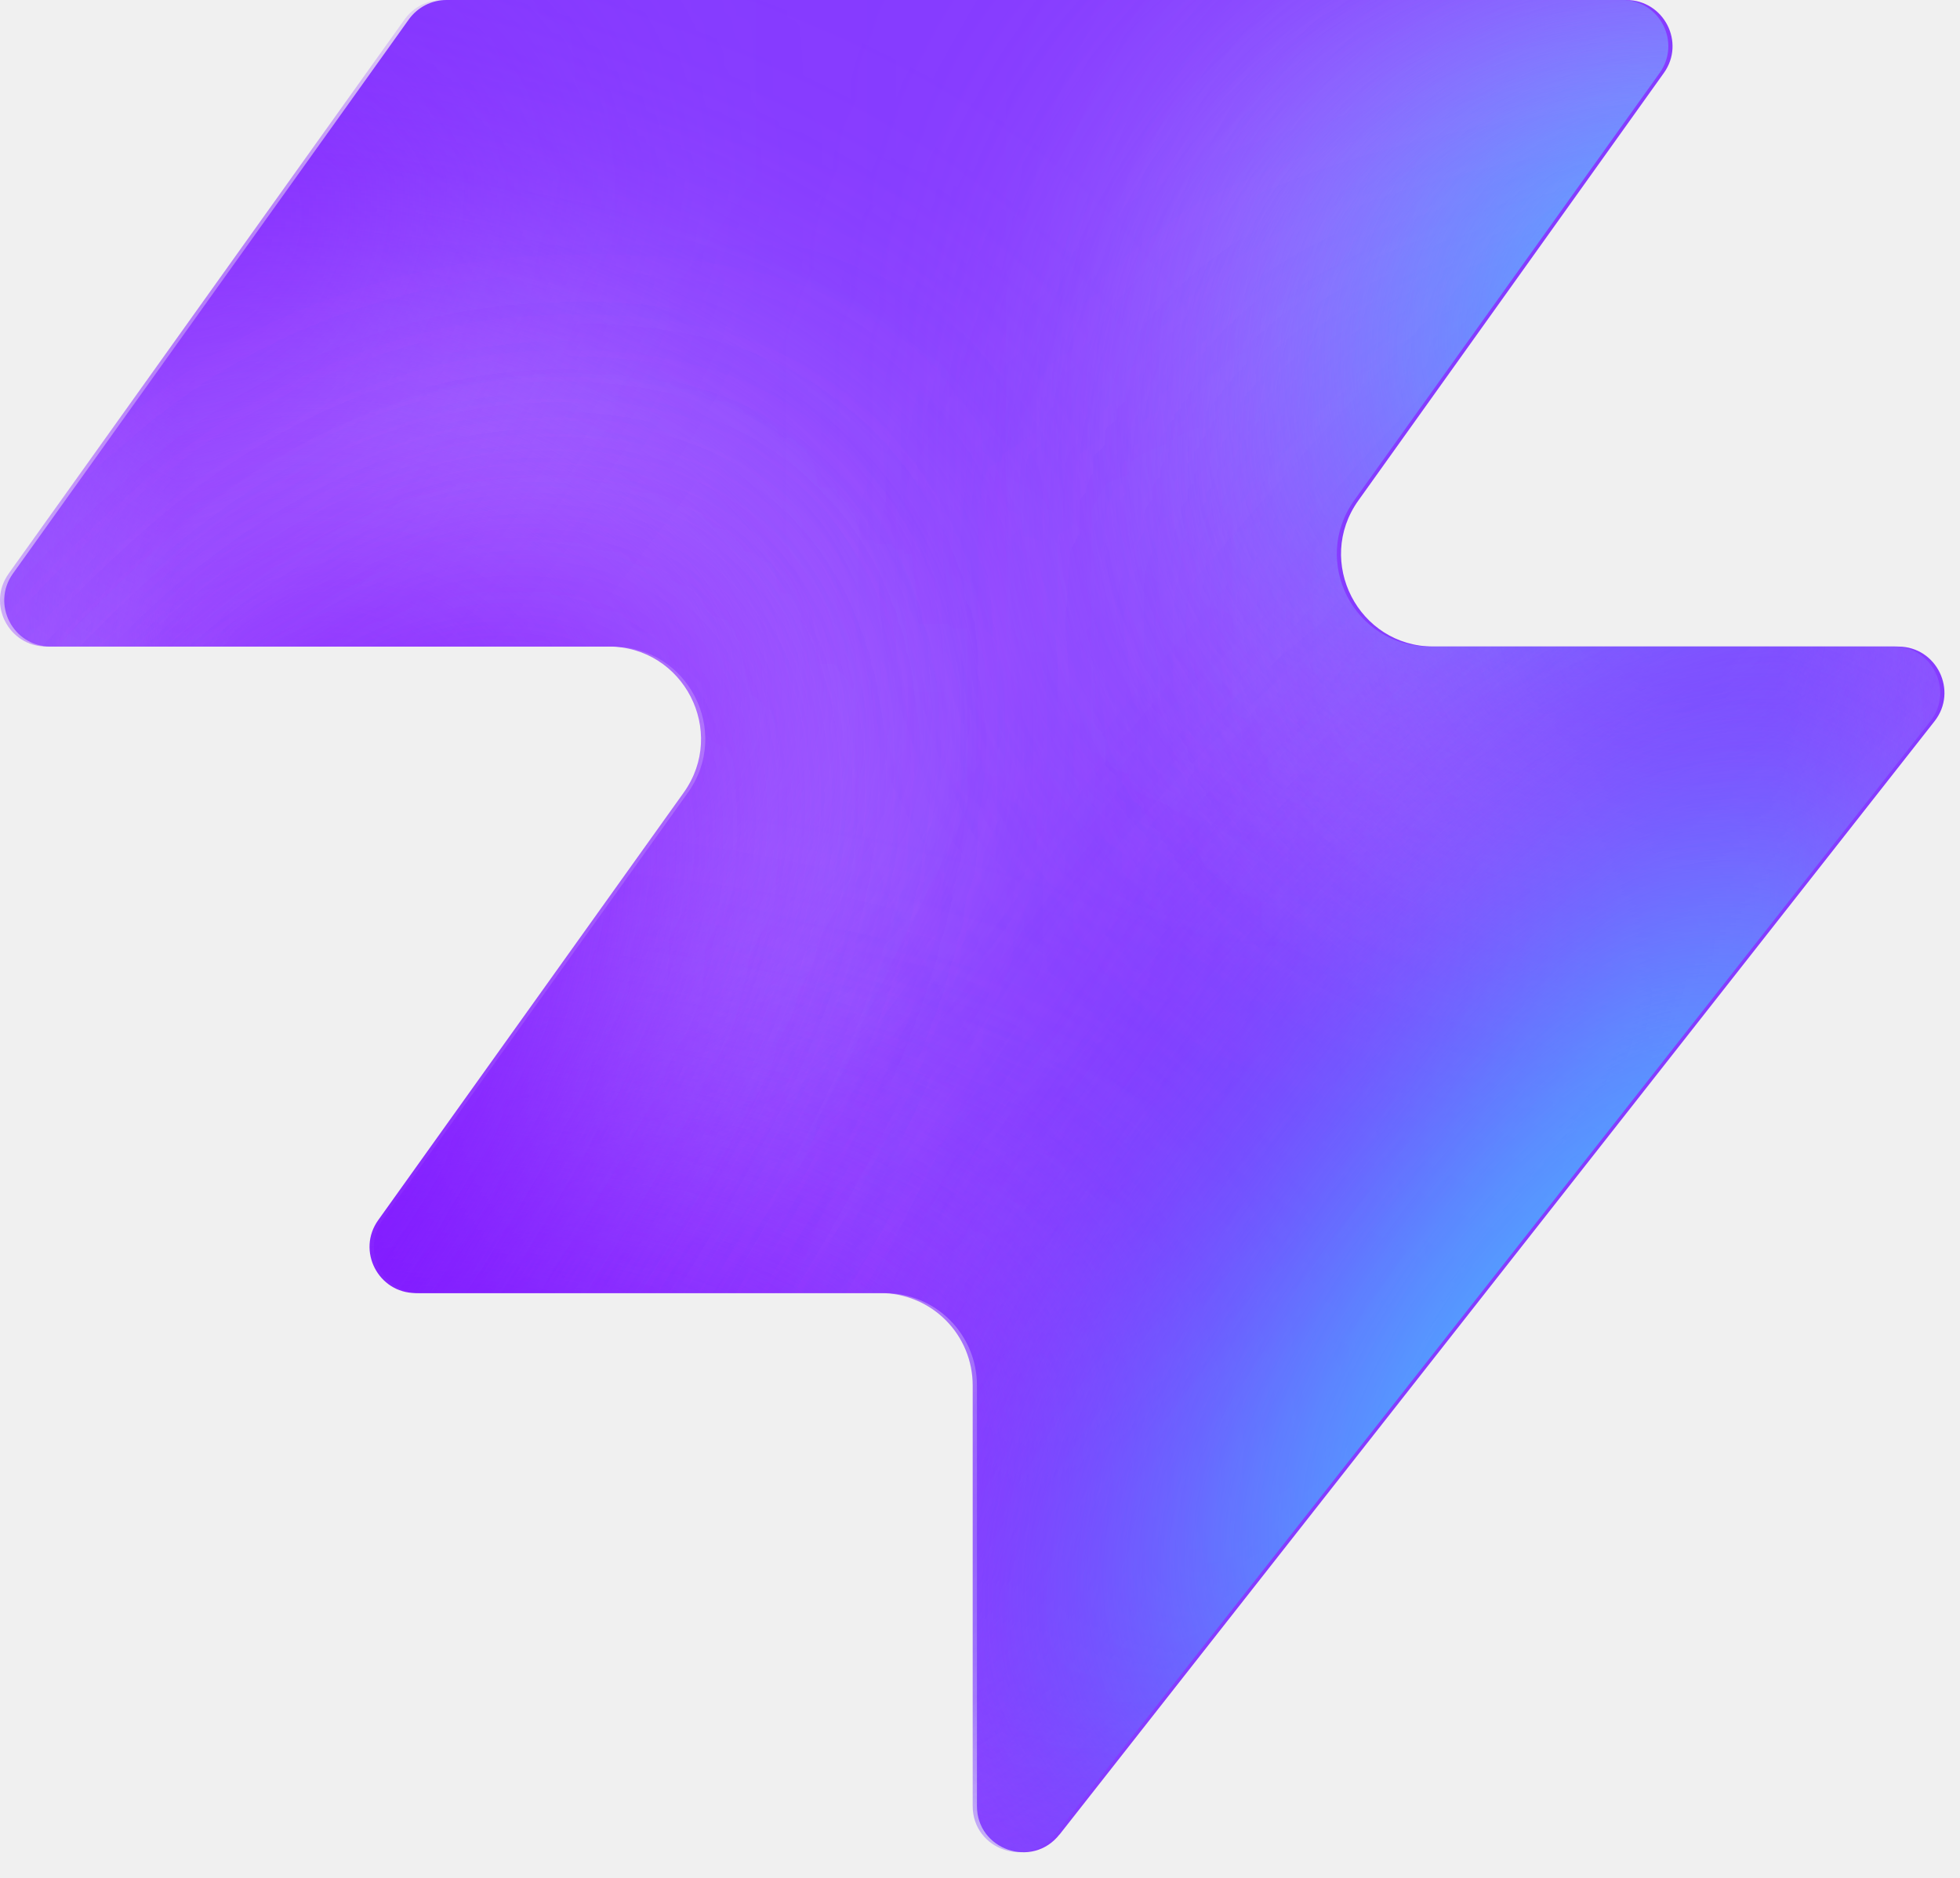
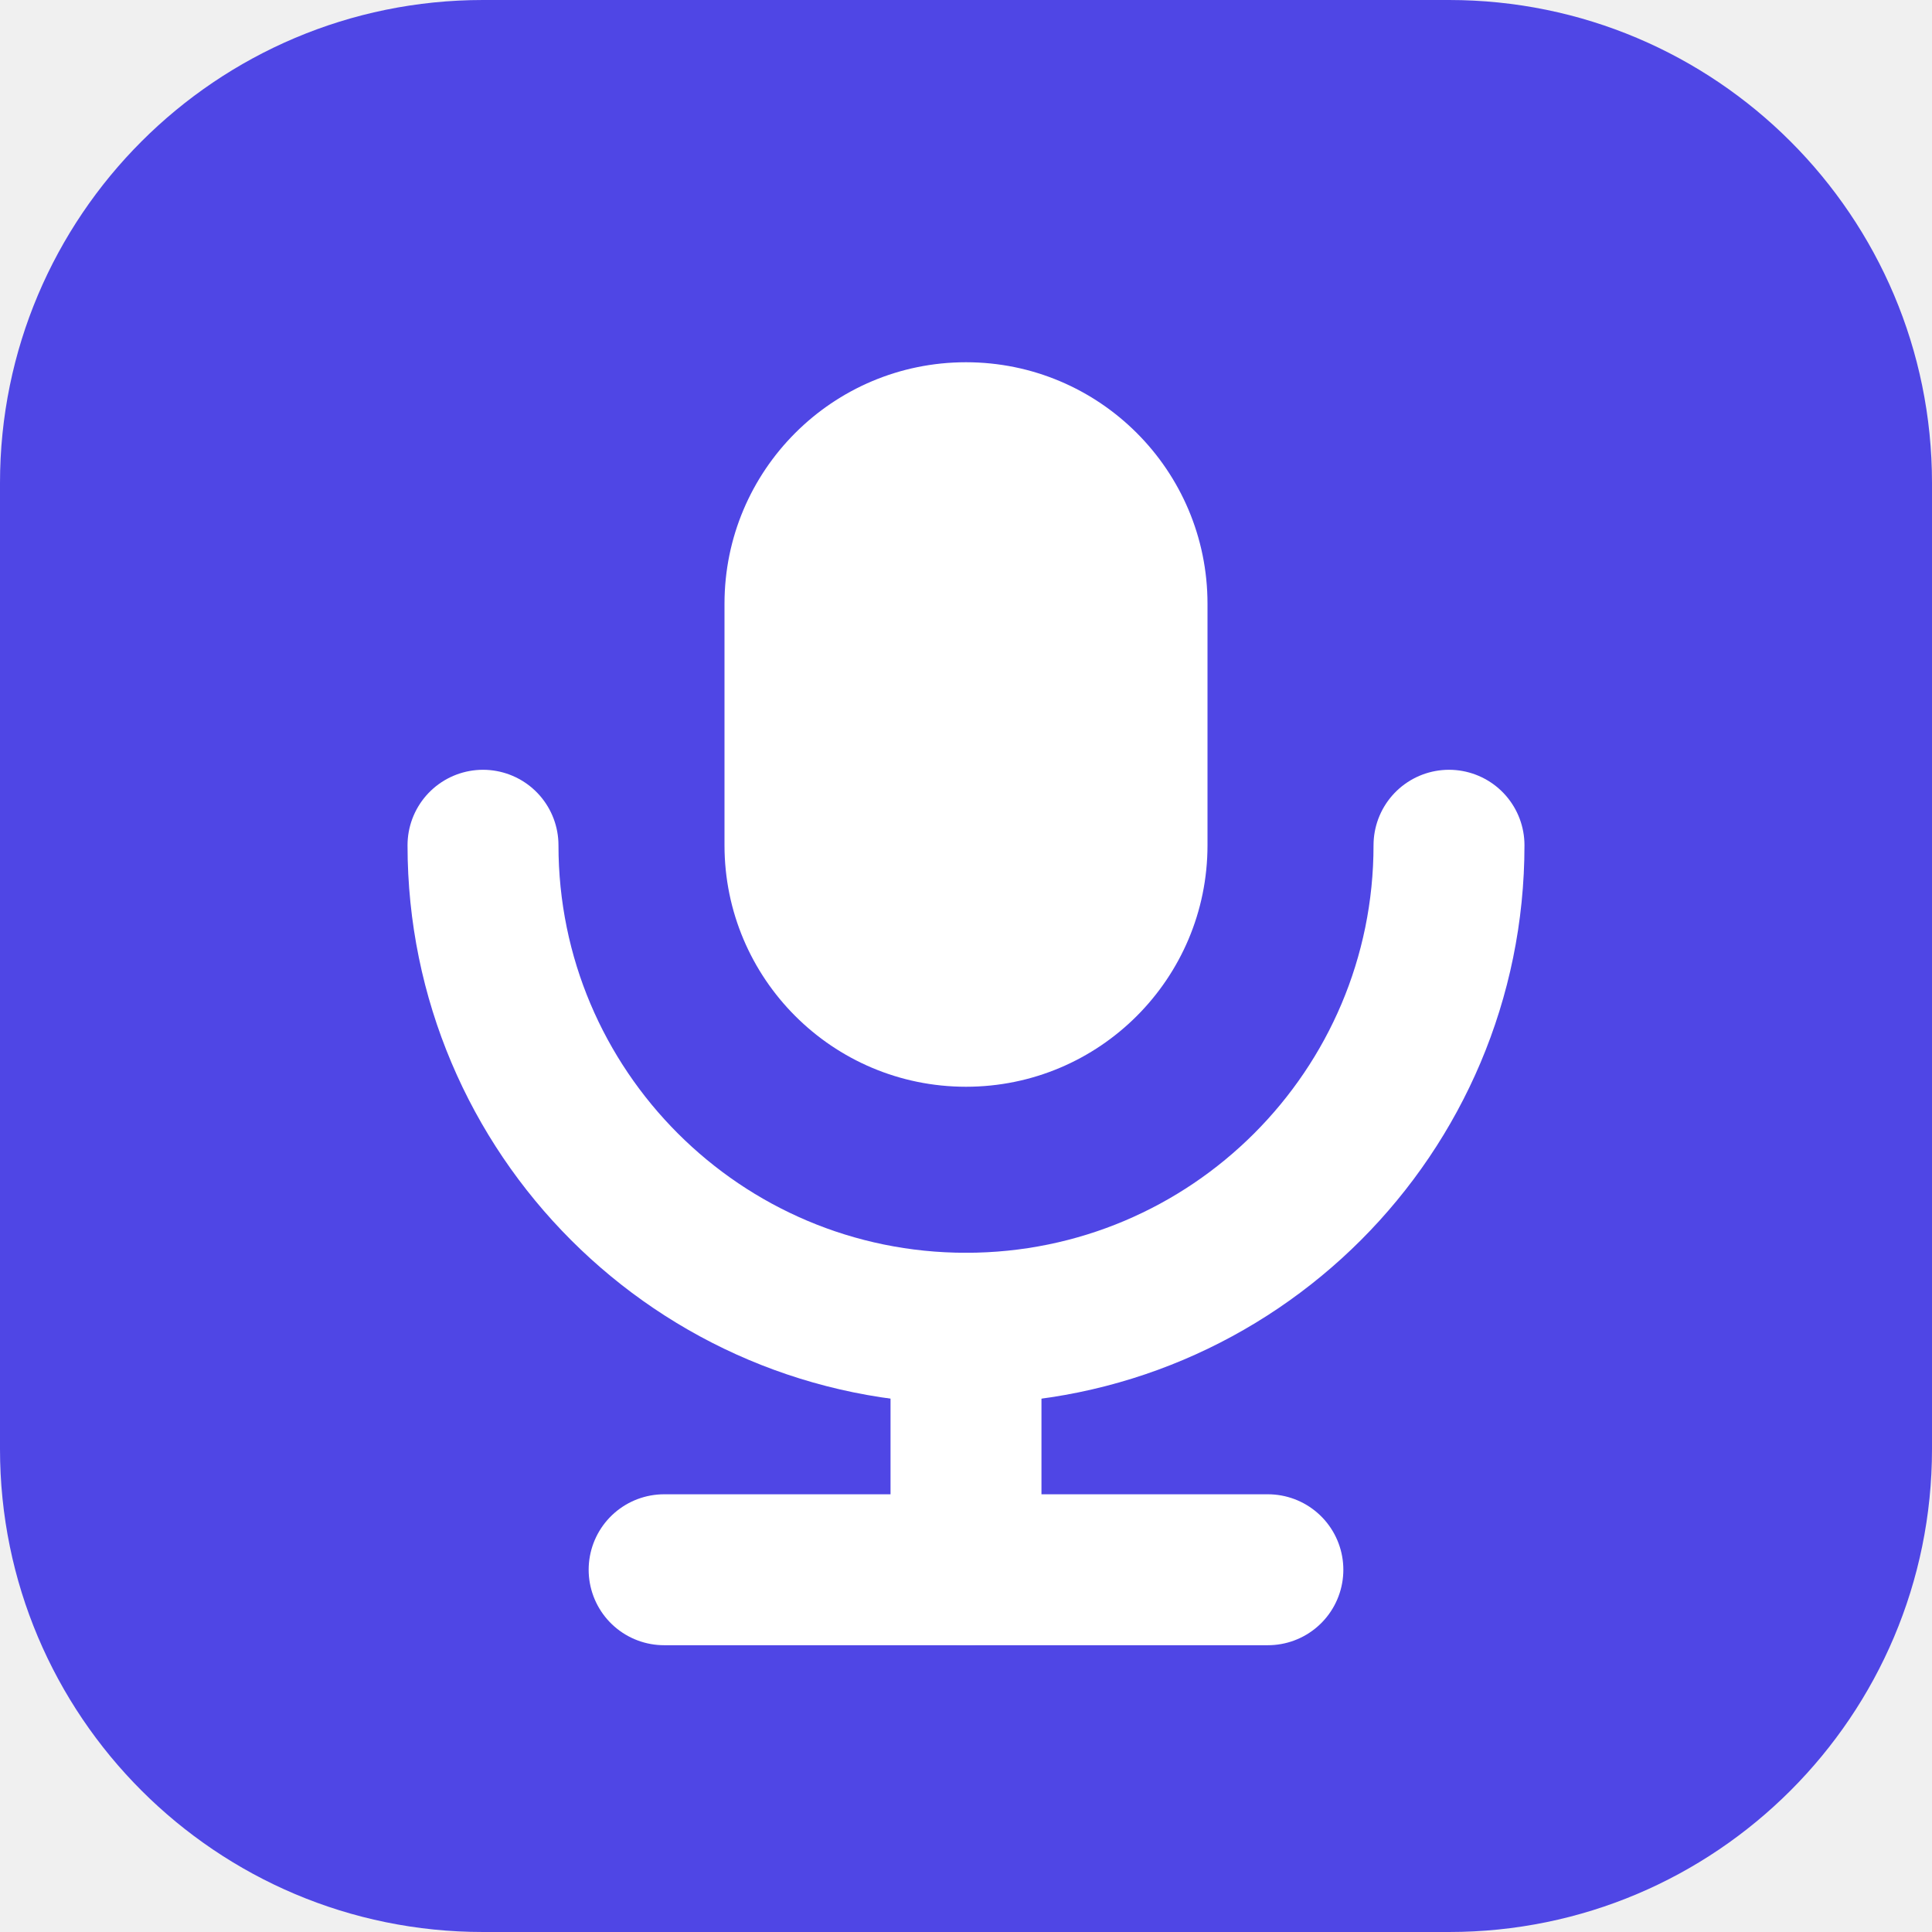
- <svg xmlns="http://www.w3.org/2000/svg" width="48" height="46" fill="none" viewBox="0 0 48 46">
-   <path fill="#863bff" d="M25.946 44.938c-.664.845-2.021.375-2.021-.698V33.937a2.26 2.26 0 0 0-2.262-2.262H10.287c-.92 0-1.456-1.04-.92-1.788l7.48-10.471c1.07-1.497 0-3.578-1.842-3.578H1.237c-.92 0-1.456-1.04-.92-1.788L10.013.474c.214-.297.556-.474.92-.474h28.894c.92 0 1.456 1.04.92 1.788l-7.48 10.471c-1.07 1.498 0 3.579 1.842 3.579h11.377c.943 0 1.473 1.088.89 1.83L25.947 44.94z" style="fill:#863bff;fill:color(display-p3 .525 .23 1);fill-opacity:1" />
-   <mask id="a" width="48" height="46" x="0" y="0" maskUnits="userSpaceOnUse" style="mask-type:alpha">
-     <path fill="#000" d="M25.842 44.938c-.664.844-2.021.375-2.021-.698V33.937a2.26 2.26 0 0 0-2.262-2.262H10.183c-.92 0-1.456-1.04-.92-1.788l7.48-10.471c1.07-1.498 0-3.579-1.842-3.579H1.133c-.92 0-1.456-1.04-.92-1.787L9.91.473c.214-.297.556-.474.92-.474h28.894c.92 0 1.456 1.04.92 1.788l-7.48 10.471c-1.07 1.498 0 3.578 1.842 3.578h11.377c.943 0 1.473 1.088.89 1.832L25.843 44.94z" style="fill:#000;fill-opacity:1" />
-   </mask>
-   <g mask="url(#a)">
-     <g filter="url(#b)">
-       <ellipse cx="5.508" cy="14.704" fill="#ede6ff" rx="5.508" ry="14.704" style="fill:#ede6ff;fill:color(display-p3 .927 .903 1);fill-opacity:1" transform="matrix(.00324 1 1 -.00324 -4.47 31.516)" />
-     </g>
-     <g filter="url(#c)">
-       <ellipse cx="10.399" cy="29.851" fill="#ede6ff" rx="10.399" ry="29.851" style="fill:#ede6ff;fill:color(display-p3 .927 .903 1);fill-opacity:1" transform="matrix(.00324 1 1 -.00324 -39.328 7.883)" />
-     </g>
-     <g filter="url(#d)">
-       <ellipse cx="5.508" cy="30.487" fill="#7e14ff" rx="5.508" ry="30.487" style="fill:#7e14ff;fill:color(display-p3 .492 .077 1);fill-opacity:1" transform="rotate(89.814 -25.913 -14.639)scale(1 -1)" />
-     </g>
-     <g filter="url(#e)">
-       <ellipse cx="5.508" cy="30.599" fill="#7e14ff" rx="5.508" ry="30.599" style="fill:#7e14ff;fill:color(display-p3 .492 .077 1);fill-opacity:1" transform="rotate(89.814 -32.644 -3.334)scale(1 -1)" />
-     </g>
-     <g filter="url(#f)">
-       <ellipse cx="5.508" cy="30.599" fill="#7e14ff" rx="5.508" ry="30.599" style="fill:#7e14ff;fill:color(display-p3 .492 .077 1);fill-opacity:1" transform="matrix(.00324 1 1 -.00324 -34.34 30.47)" />
-     </g>
-     <g filter="url(#g)">
-       <ellipse cx="14.072" cy="22.078" fill="#ede6ff" rx="14.072" ry="22.078" style="fill:#ede6ff;fill:color(display-p3 .927 .903 1);fill-opacity:1" transform="rotate(93.35 24.506 48.493)scale(-1 1)" />
-     </g>
-     <g filter="url(#h)">
-       <ellipse cx="3.47" cy="21.501" fill="#7e14ff" rx="3.47" ry="21.501" style="fill:#7e14ff;fill:color(display-p3 .492 .077 1);fill-opacity:1" transform="rotate(89.009 28.708 47.59)scale(-1 1)" />
-     </g>
-     <g filter="url(#i)">
-       <ellipse cx="3.47" cy="21.501" fill="#7e14ff" rx="3.47" ry="21.501" style="fill:#7e14ff;fill:color(display-p3 .492 .077 1);fill-opacity:1" transform="rotate(89.009 28.708 47.59)scale(-1 1)" />
-     </g>
-     <g filter="url(#j)">
-       <ellipse cx=".387" cy="8.972" fill="#7e14ff" rx="4.407" ry="29.108" style="fill:#7e14ff;fill:color(display-p3 .492 .077 1);fill-opacity:1" transform="rotate(39.51 .387 8.972)" />
-     </g>
-     <g filter="url(#k)">
-       <ellipse cx="47.523" cy="-6.092" fill="#7e14ff" rx="4.407" ry="29.108" style="fill:#7e14ff;fill:color(display-p3 .492 .077 1);fill-opacity:1" transform="rotate(37.892 47.523 -6.092)" />
-     </g>
-     <g filter="url(#l)">
-       <ellipse cx="41.412" cy="6.333" fill="#47bfff" rx="5.971" ry="9.665" style="fill:#47bfff;fill:color(display-p3 .28 .748 1);fill-opacity:1" transform="rotate(37.892 41.412 6.333)" />
-     </g>
-     <g filter="url(#m)">
-       <ellipse cx="-1.879" cy="38.332" fill="#7e14ff" rx="4.407" ry="29.108" style="fill:#7e14ff;fill:color(display-p3 .492 .077 1);fill-opacity:1" transform="rotate(37.892 -1.88 38.332)" />
-     </g>
-     <g filter="url(#n)">
-       <ellipse cx="-1.879" cy="38.332" fill="#7e14ff" rx="4.407" ry="29.108" style="fill:#7e14ff;fill:color(display-p3 .492 .077 1);fill-opacity:1" transform="rotate(37.892 -1.88 38.332)" />
-     </g>
-     <g filter="url(#o)">
-       <ellipse cx="35.651" cy="29.907" fill="#7e14ff" rx="4.407" ry="29.108" style="fill:#7e14ff;fill:color(display-p3 .492 .077 1);fill-opacity:1" transform="rotate(37.892 35.651 29.907)" />
-     </g>
-     <g filter="url(#p)">
-       <ellipse cx="38.418" cy="32.4" fill="#47bfff" rx="5.971" ry="15.297" style="fill:#47bfff;fill:color(display-p3 .28 .748 1);fill-opacity:1" transform="rotate(37.892 38.418 32.4)" />
-     </g>
-   </g>
-   <defs>
-     <filter id="b" width="60.045" height="41.654" x="-19.77" y="16.149" color-interpolation-filters="sRGB" filterUnits="userSpaceOnUse">
-       <feFlood flood-opacity="0" result="BackgroundImageFix" />
-       <feBlend in="SourceGraphic" in2="BackgroundImageFix" result="shape" />
-       <feGaussianBlur result="effect1_foregroundBlur_2002_17158" stdDeviation="7.659" />
-     </filter>
-     <filter id="c" width="90.34" height="51.437" x="-54.613" y="-7.533" color-interpolation-filters="sRGB" filterUnits="userSpaceOnUse">
-       <feFlood flood-opacity="0" result="BackgroundImageFix" />
-       <feBlend in="SourceGraphic" in2="BackgroundImageFix" result="shape" />
-       <feGaussianBlur result="effect1_foregroundBlur_2002_17158" stdDeviation="7.659" />
-     </filter>
-     <filter id="d" width="79.355" height="29.4" x="-49.64" y="2.03" color-interpolation-filters="sRGB" filterUnits="userSpaceOnUse">
-       <feFlood flood-opacity="0" result="BackgroundImageFix" />
-       <feBlend in="SourceGraphic" in2="BackgroundImageFix" result="shape" />
-       <feGaussianBlur result="effect1_foregroundBlur_2002_17158" stdDeviation="4.596" />
-     </filter>
-     <filter id="e" width="79.579" height="29.4" x="-45.045" y="20.029" color-interpolation-filters="sRGB" filterUnits="userSpaceOnUse">
-       <feFlood flood-opacity="0" result="BackgroundImageFix" />
-       <feBlend in="SourceGraphic" in2="BackgroundImageFix" result="shape" />
-       <feGaussianBlur result="effect1_foregroundBlur_2002_17158" stdDeviation="4.596" />
-     </filter>
-     <filter id="f" width="79.579" height="29.4" x="-43.513" y="21.178" color-interpolation-filters="sRGB" filterUnits="userSpaceOnUse">
-       <feFlood flood-opacity="0" result="BackgroundImageFix" />
-       <feBlend in="SourceGraphic" in2="BackgroundImageFix" result="shape" />
-       <feGaussianBlur result="effect1_foregroundBlur_2002_17158" stdDeviation="4.596" />
-     </filter>
-     <filter id="g" width="74.749" height="58.852" x="15.756" y="-17.901" color-interpolation-filters="sRGB" filterUnits="userSpaceOnUse">
-       <feFlood flood-opacity="0" result="BackgroundImageFix" />
-       <feBlend in="SourceGraphic" in2="BackgroundImageFix" result="shape" />
-       <feGaussianBlur result="effect1_foregroundBlur_2002_17158" stdDeviation="7.659" />
-     </filter>
-     <filter id="h" width="61.377" height="25.362" x="23.548" y="2.284" color-interpolation-filters="sRGB" filterUnits="userSpaceOnUse">
-       <feFlood flood-opacity="0" result="BackgroundImageFix" />
-       <feBlend in="SourceGraphic" in2="BackgroundImageFix" result="shape" />
-       <feGaussianBlur result="effect1_foregroundBlur_2002_17158" stdDeviation="4.596" />
-     </filter>
-     <filter id="i" width="61.377" height="25.362" x="23.548" y="2.284" color-interpolation-filters="sRGB" filterUnits="userSpaceOnUse">
-       <feFlood flood-opacity="0" result="BackgroundImageFix" />
-       <feBlend in="SourceGraphic" in2="BackgroundImageFix" result="shape" />
-       <feGaussianBlur result="effect1_foregroundBlur_2002_17158" stdDeviation="4.596" />
-     </filter>
-     <filter id="j" width="56.045" height="63.649" x="-27.636" y="-22.853" color-interpolation-filters="sRGB" filterUnits="userSpaceOnUse">
-       <feFlood flood-opacity="0" result="BackgroundImageFix" />
-       <feBlend in="SourceGraphic" in2="BackgroundImageFix" result="shape" />
-       <feGaussianBlur result="effect1_foregroundBlur_2002_17158" stdDeviation="4.596" />
-     </filter>
-     <filter id="k" width="54.814" height="64.646" x="20.116" y="-38.415" color-interpolation-filters="sRGB" filterUnits="userSpaceOnUse">
-       <feFlood flood-opacity="0" result="BackgroundImageFix" />
-       <feBlend in="SourceGraphic" in2="BackgroundImageFix" result="shape" />
-       <feGaussianBlur result="effect1_foregroundBlur_2002_17158" stdDeviation="4.596" />
-     </filter>
-     <filter id="l" width="33.541" height="35.313" x="24.641" y="-11.323" color-interpolation-filters="sRGB" filterUnits="userSpaceOnUse">
-       <feFlood flood-opacity="0" result="BackgroundImageFix" />
-       <feBlend in="SourceGraphic" in2="BackgroundImageFix" result="shape" />
-       <feGaussianBlur result="effect1_foregroundBlur_2002_17158" stdDeviation="4.596" />
-     </filter>
-     <filter id="m" width="54.814" height="64.646" x="-29.286" y="6.009" color-interpolation-filters="sRGB" filterUnits="userSpaceOnUse">
-       <feFlood flood-opacity="0" result="BackgroundImageFix" />
-       <feBlend in="SourceGraphic" in2="BackgroundImageFix" result="shape" />
-       <feGaussianBlur result="effect1_foregroundBlur_2002_17158" stdDeviation="4.596" />
-     </filter>
-     <filter id="n" width="54.814" height="64.646" x="-29.286" y="6.009" color-interpolation-filters="sRGB" filterUnits="userSpaceOnUse">
-       <feFlood flood-opacity="0" result="BackgroundImageFix" />
-       <feBlend in="SourceGraphic" in2="BackgroundImageFix" result="shape" />
-       <feGaussianBlur result="effect1_foregroundBlur_2002_17158" stdDeviation="4.596" />
-     </filter>
-     <filter id="o" width="54.814" height="64.646" x="8.244" y="-2.416" color-interpolation-filters="sRGB" filterUnits="userSpaceOnUse">
-       <feFlood flood-opacity="0" result="BackgroundImageFix" />
-       <feBlend in="SourceGraphic" in2="BackgroundImageFix" result="shape" />
-       <feGaussianBlur result="effect1_foregroundBlur_2002_17158" stdDeviation="4.596" />
-     </filter>
-     <filter id="p" width="39.409" height="43.623" x="18.713" y="10.588" color-interpolation-filters="sRGB" filterUnits="userSpaceOnUse">
-       <feFlood flood-opacity="0" result="BackgroundImageFix" />
-       <feBlend in="SourceGraphic" in2="BackgroundImageFix" result="shape" />
-       <feGaussianBlur result="effect1_foregroundBlur_2002_17158" stdDeviation="4.596" />
-     </filter>
-   </defs>
+ <svg xmlns="http://www.w3.org/2000/svg" viewBox="0 0 32 32" fill="none">
+   <rect width="32" height="32" rx="8" fill="#4f46e5" />
+   <rect x="12" y="6" width="8" height="12" rx="4" fill="#ffffff" />
+   <path d="M8 14c0 4.418 3.582 8 8 8s8-3.582 8-8" stroke="#ffffff" stroke-width="2.5" stroke-linecap="round" />
+   <line x1="16" y1="22" x2="16" y2="26" stroke="#ffffff" stroke-width="2.5" stroke-linecap="round" />
+   <line x1="11" y1="26" x2="21" y2="26" stroke="#ffffff" stroke-width="2.5" stroke-linecap="round" />
</svg>
